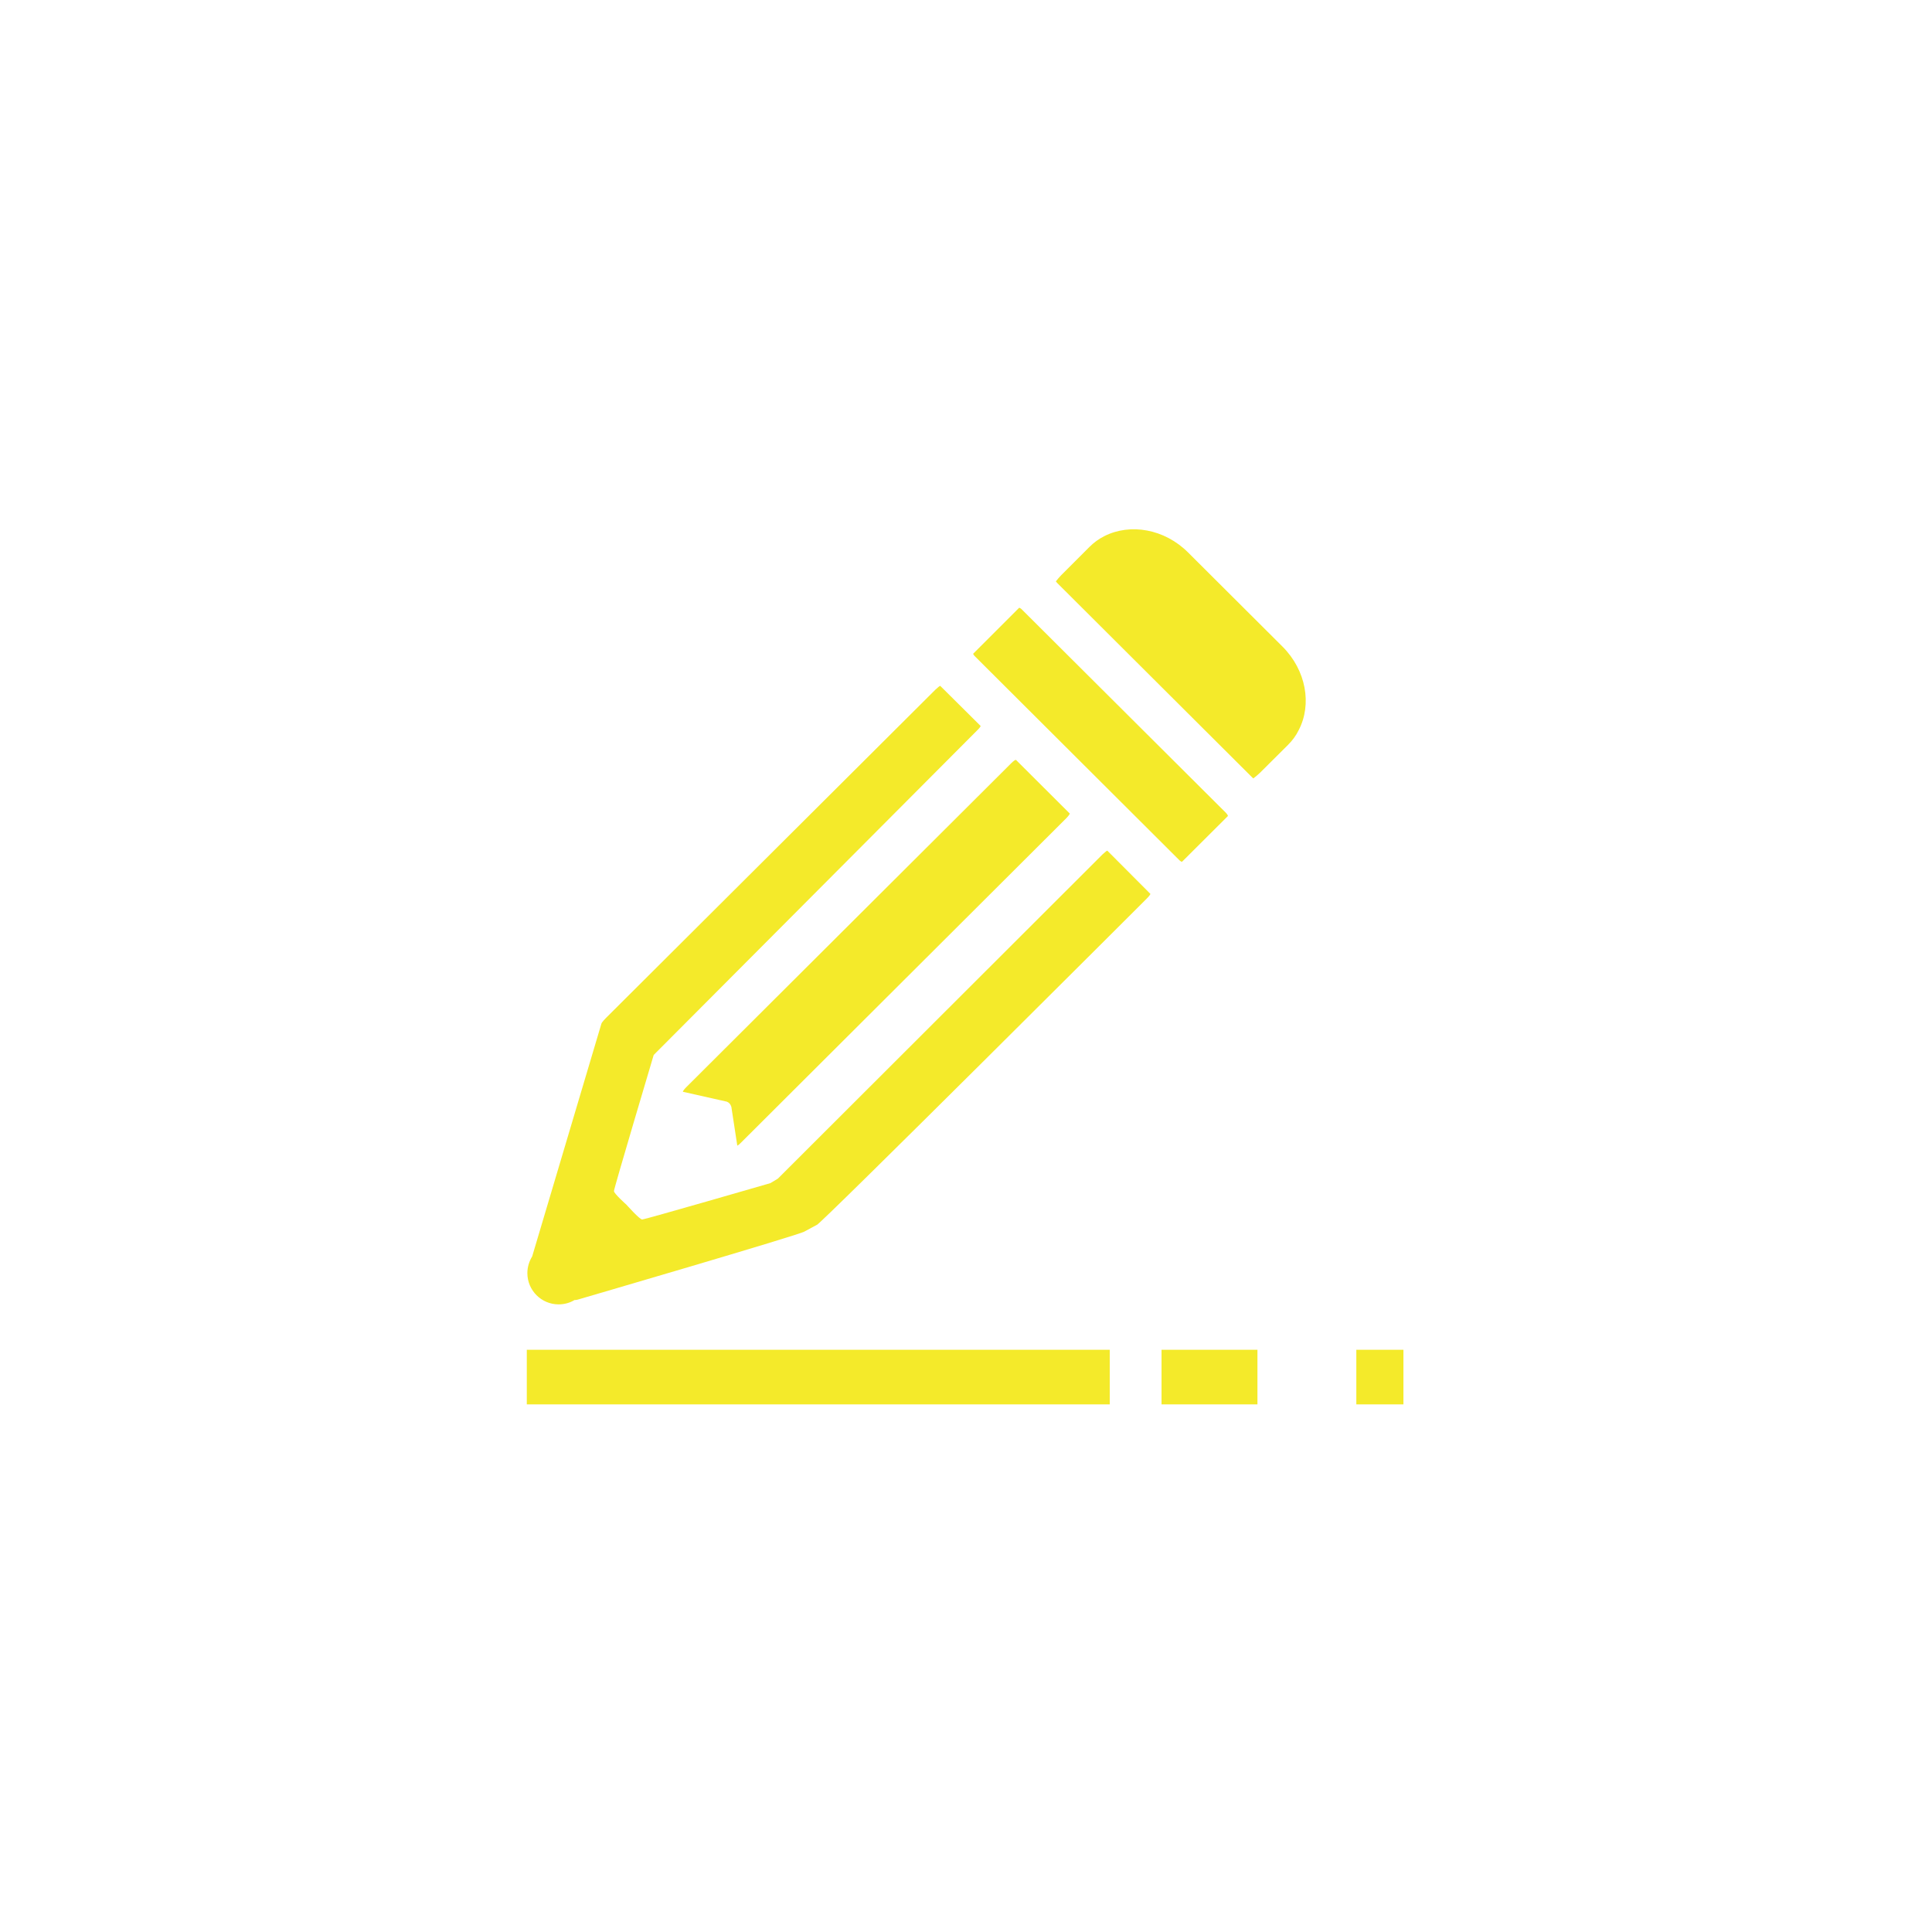
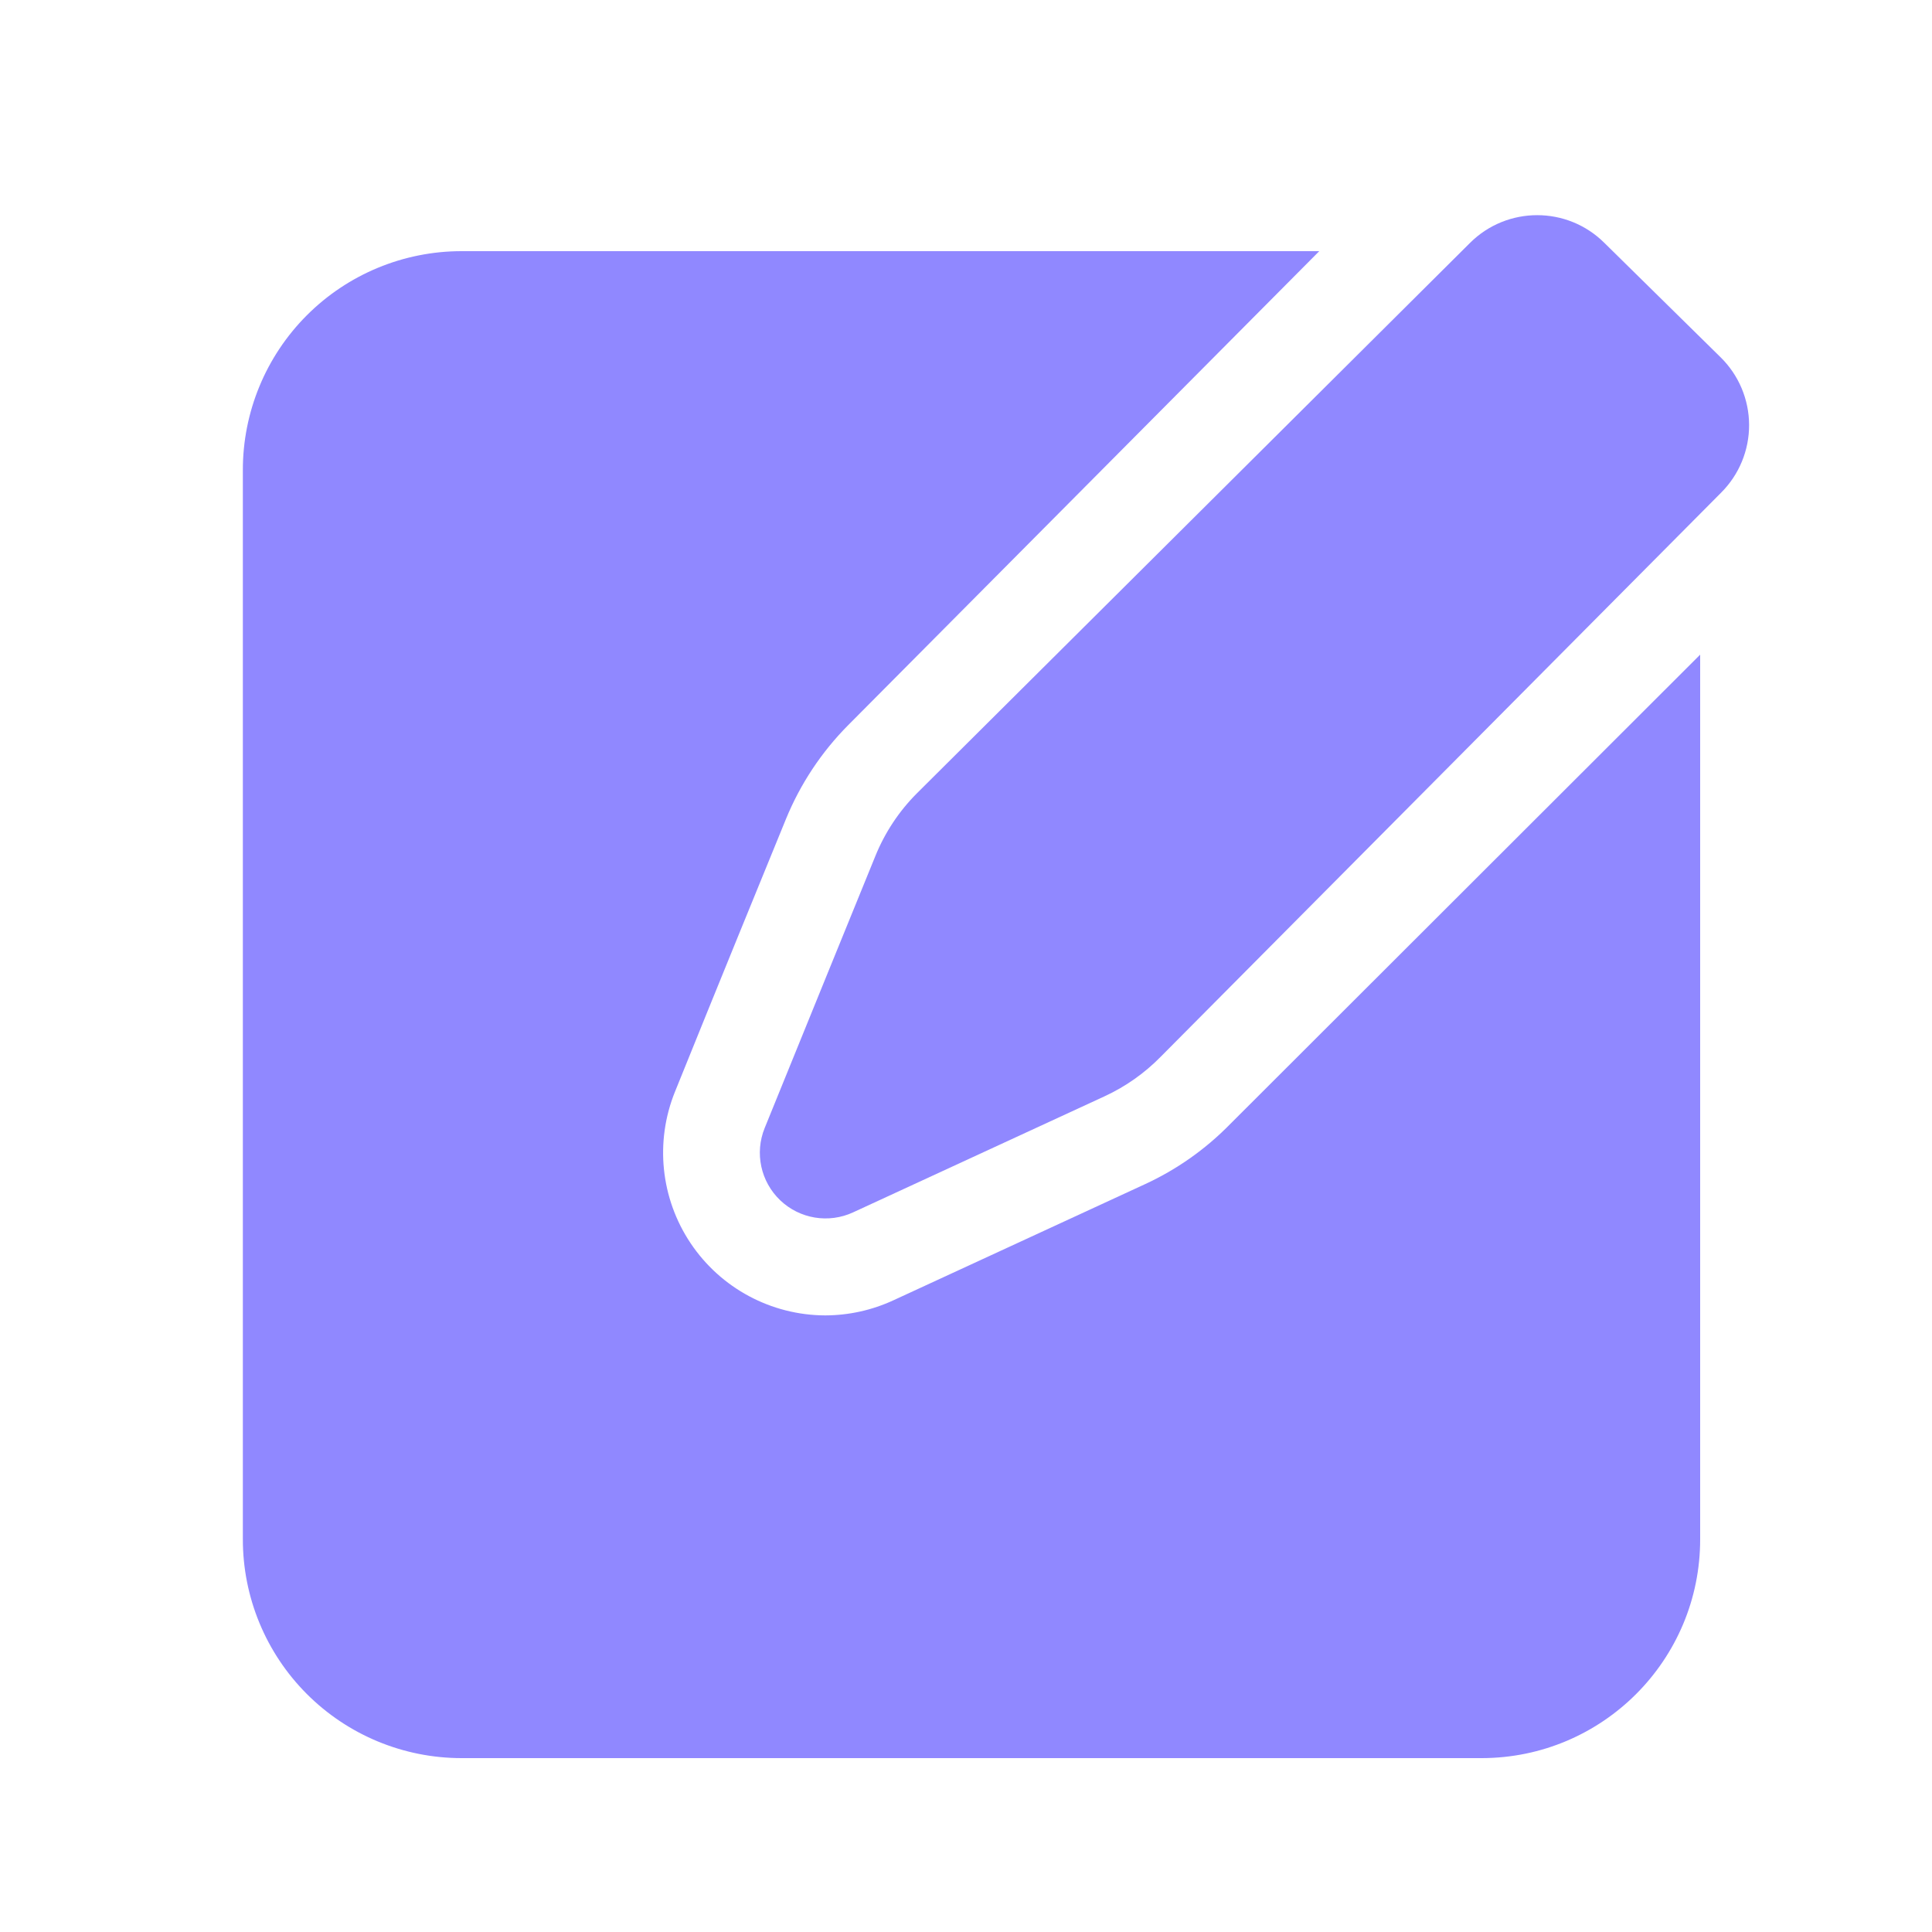
- <svg xmlns="http://www.w3.org/2000/svg" t="1776058820865" class="icon" viewBox="0 0 1821 1024" version="1.1" p-id="13267" width="200" height="200">
-   <path d="M1208.8 210.933l-88.933-88.667c-22.4-22.4-54.667-27.733-78.933-15.467-5.067 2.533-9.867 6-14 10.133l-26.533 26.533c-1.867 2-3.6 3.867-5.2 6 0.267 0.4 0.667 0.8 1.067 1.333l183.867 183.333c0.4 0.4 0.8 0.8 1.2 1.067 2.133-1.6 4.133-3.333 6.133-5.2l26.533-26.4c4.267-4.267 7.6-8.8 10.133-14 12.533-24.133 7.067-56.267-15.333-78.667z m-255.733 110l-306.267 305.333c-1.733 1.733-3.067 3.467-3.2 4.267l41.467 9.333c2.133 0.8 3.6 2.533 4.267 4.933 0.133 0.267 0.133 0.533 0.133 0.8l5.467 35.733c0.933-0.4 2.4-1.6 3.867-3.2l306.133-305.333c2.133-2.133 3.6-4.267 3.333-4.533l-50.533-50.4c-0.4-0.667-2.533 0.933-4.667 3.067zM496.533 925.2h549.467v-51.467H496.533v51.467z m422.8-704.667l191.733 191.2c1.333 1.467 2.8 2.267 3.067 2L1157.333 370.667c0.267-0.267-0.533-1.6-1.867-3.067L963.6 176.4c-1.333-1.467-2.8-2.267-3.067-2L917.333 217.6c-0.267 0.267 0.667 1.733 2 2.933z m359.067 653.2v51.467h44.4v-51.467h-44.4z m-234.667-470.4c-0.267-0.267-2.267 1.333-4.533 3.467L733.2 712.4c-0.133 0.133-6.933 4.133-7.067 4.267 0 0-117.867 34.133-120.8 34.267-2.4 0.133-14.933-14-14.933-14s-11.733-10.4-11.733-12.8c0-2.533 37.467-128.267 37.467-128.267l304.533-305.6c2.267-2.133 3.867-4.267 3.6-4.533L886.267 248c-0.267-0.267-2.267 1.333-4.533 3.467L571.6 560.533c-0.267 0.267-4.4 4.267-4.8 6l-65.2 219.2c-2.8 4.533-4.533 10-4.533 15.733 0 16.267 13.2 29.467 29.467 29.467 5.467 0 10.667-1.467 15.067-4.133 0.533 0.133 1.467 0 2.667-0.267 0 0 210.667-61.467 214-64.267l11.6-6.267c-1.2 4.267 310.933-307.467 310.933-307.467 2.133-2.133 3.733-4.267 3.467-4.533l-40.533-40.667z m51.067 521.867h90.4v-51.467h-90.4v51.467z m0 0" fill="#f4ea2a" p-id="13268" />
+ <svg xmlns="http://www.w3.org/2000/svg" t="1776219538720" class="icon" viewBox="0 0 1024 1024" version="1.1" p-id="6480" width="200" height="200">
+   <path d="M651.93 595.866a152.013 152.013 0 0 1-45.21 31.846l-133.12 61.44a86.579 86.579 0 0 1-36.25 8.038A86.221 86.221 0 0 1 357.786 578.56c22.733-56.32 46.592-114.637 58.778-144.435a152.832 152.832 0 0 1 33.024-49.818L699.238 133.12H244.634a115.917 115.917 0 0 0-115.917 116.122v566.528A115.917 115.917 0 0 0 244.634 931.84h540.723A115.917 115.917 0 0 0 901.12 815.77V346.982z" fill="#9088FF" p-id="6481" />
+   <path d="M850.33 128.717a50.483 50.483 0 0 0-71.168 0l-293.274 291.84a100.557 100.557 0 0 0-21.914 33.126c-12.186 29.747-35.84 88.064-58.675 144.179a34.816 34.816 0 0 0 46.899 44.698l133.12-61.44a100.915 100.915 0 0 0 30.003-21.146l296.96-298.906a50.483 50.483 0 0 0-0.307-71.68z" fill="#9088FF" p-id="6482" />
</svg>
